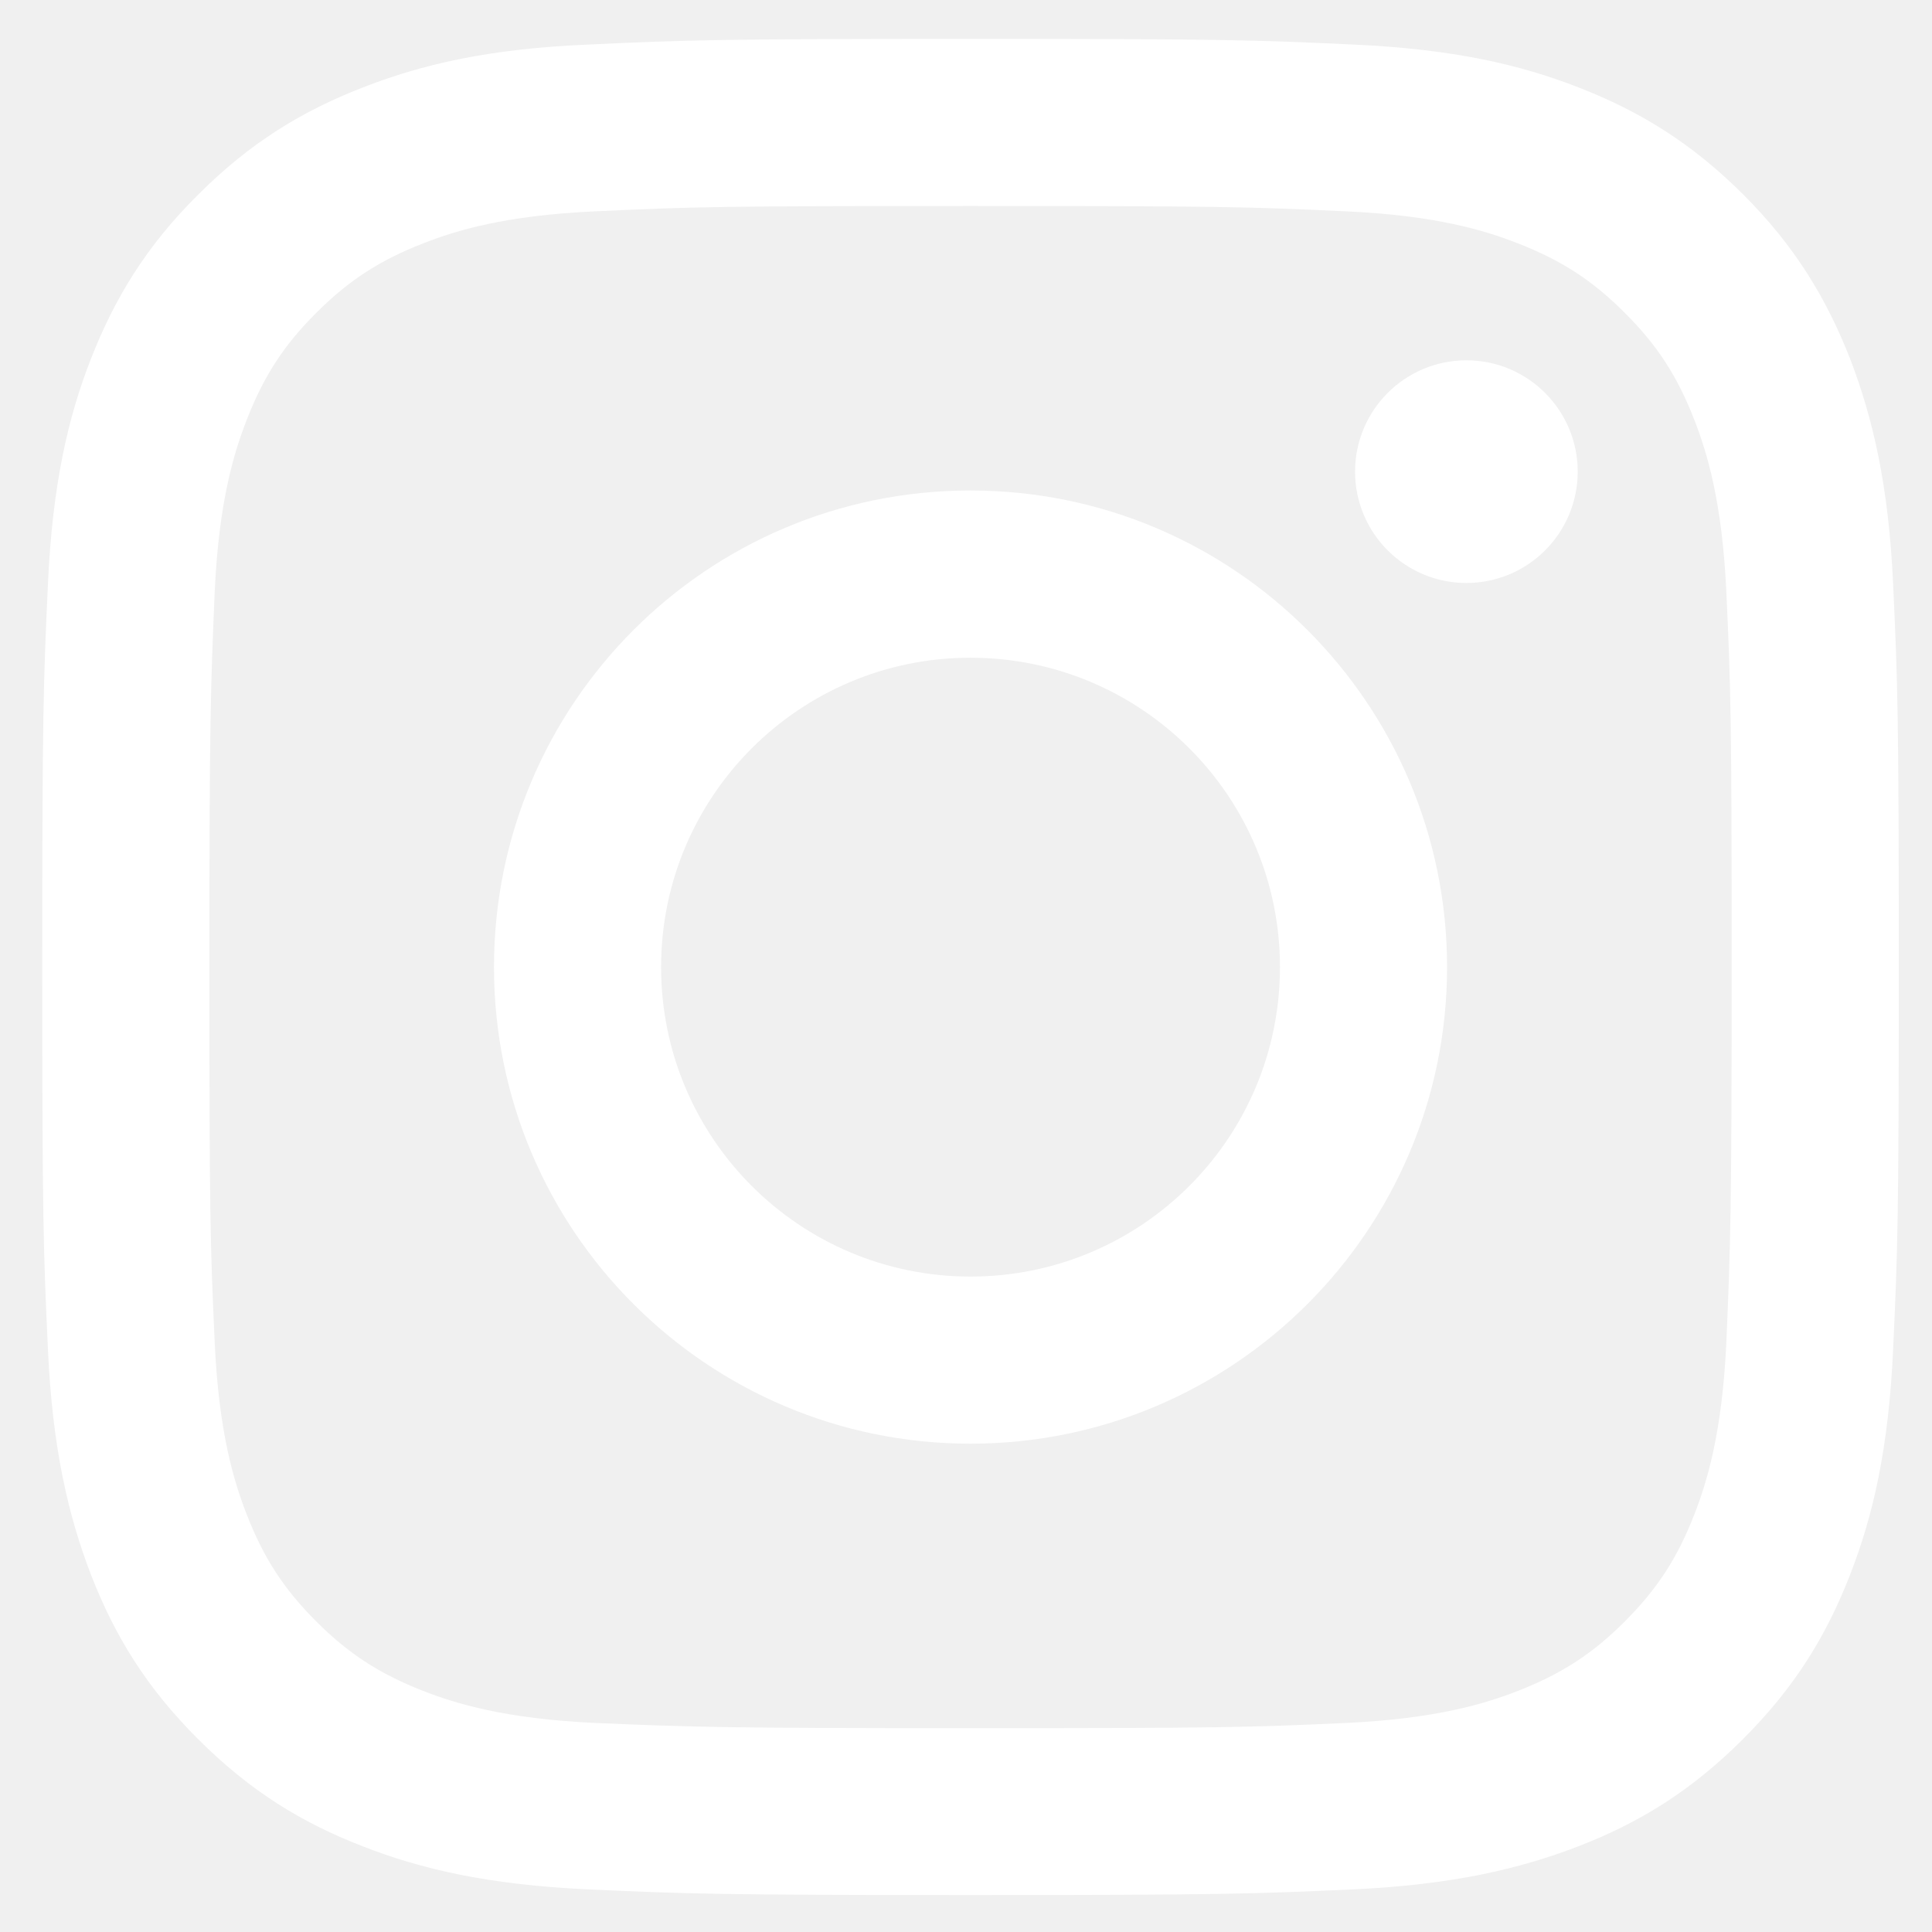
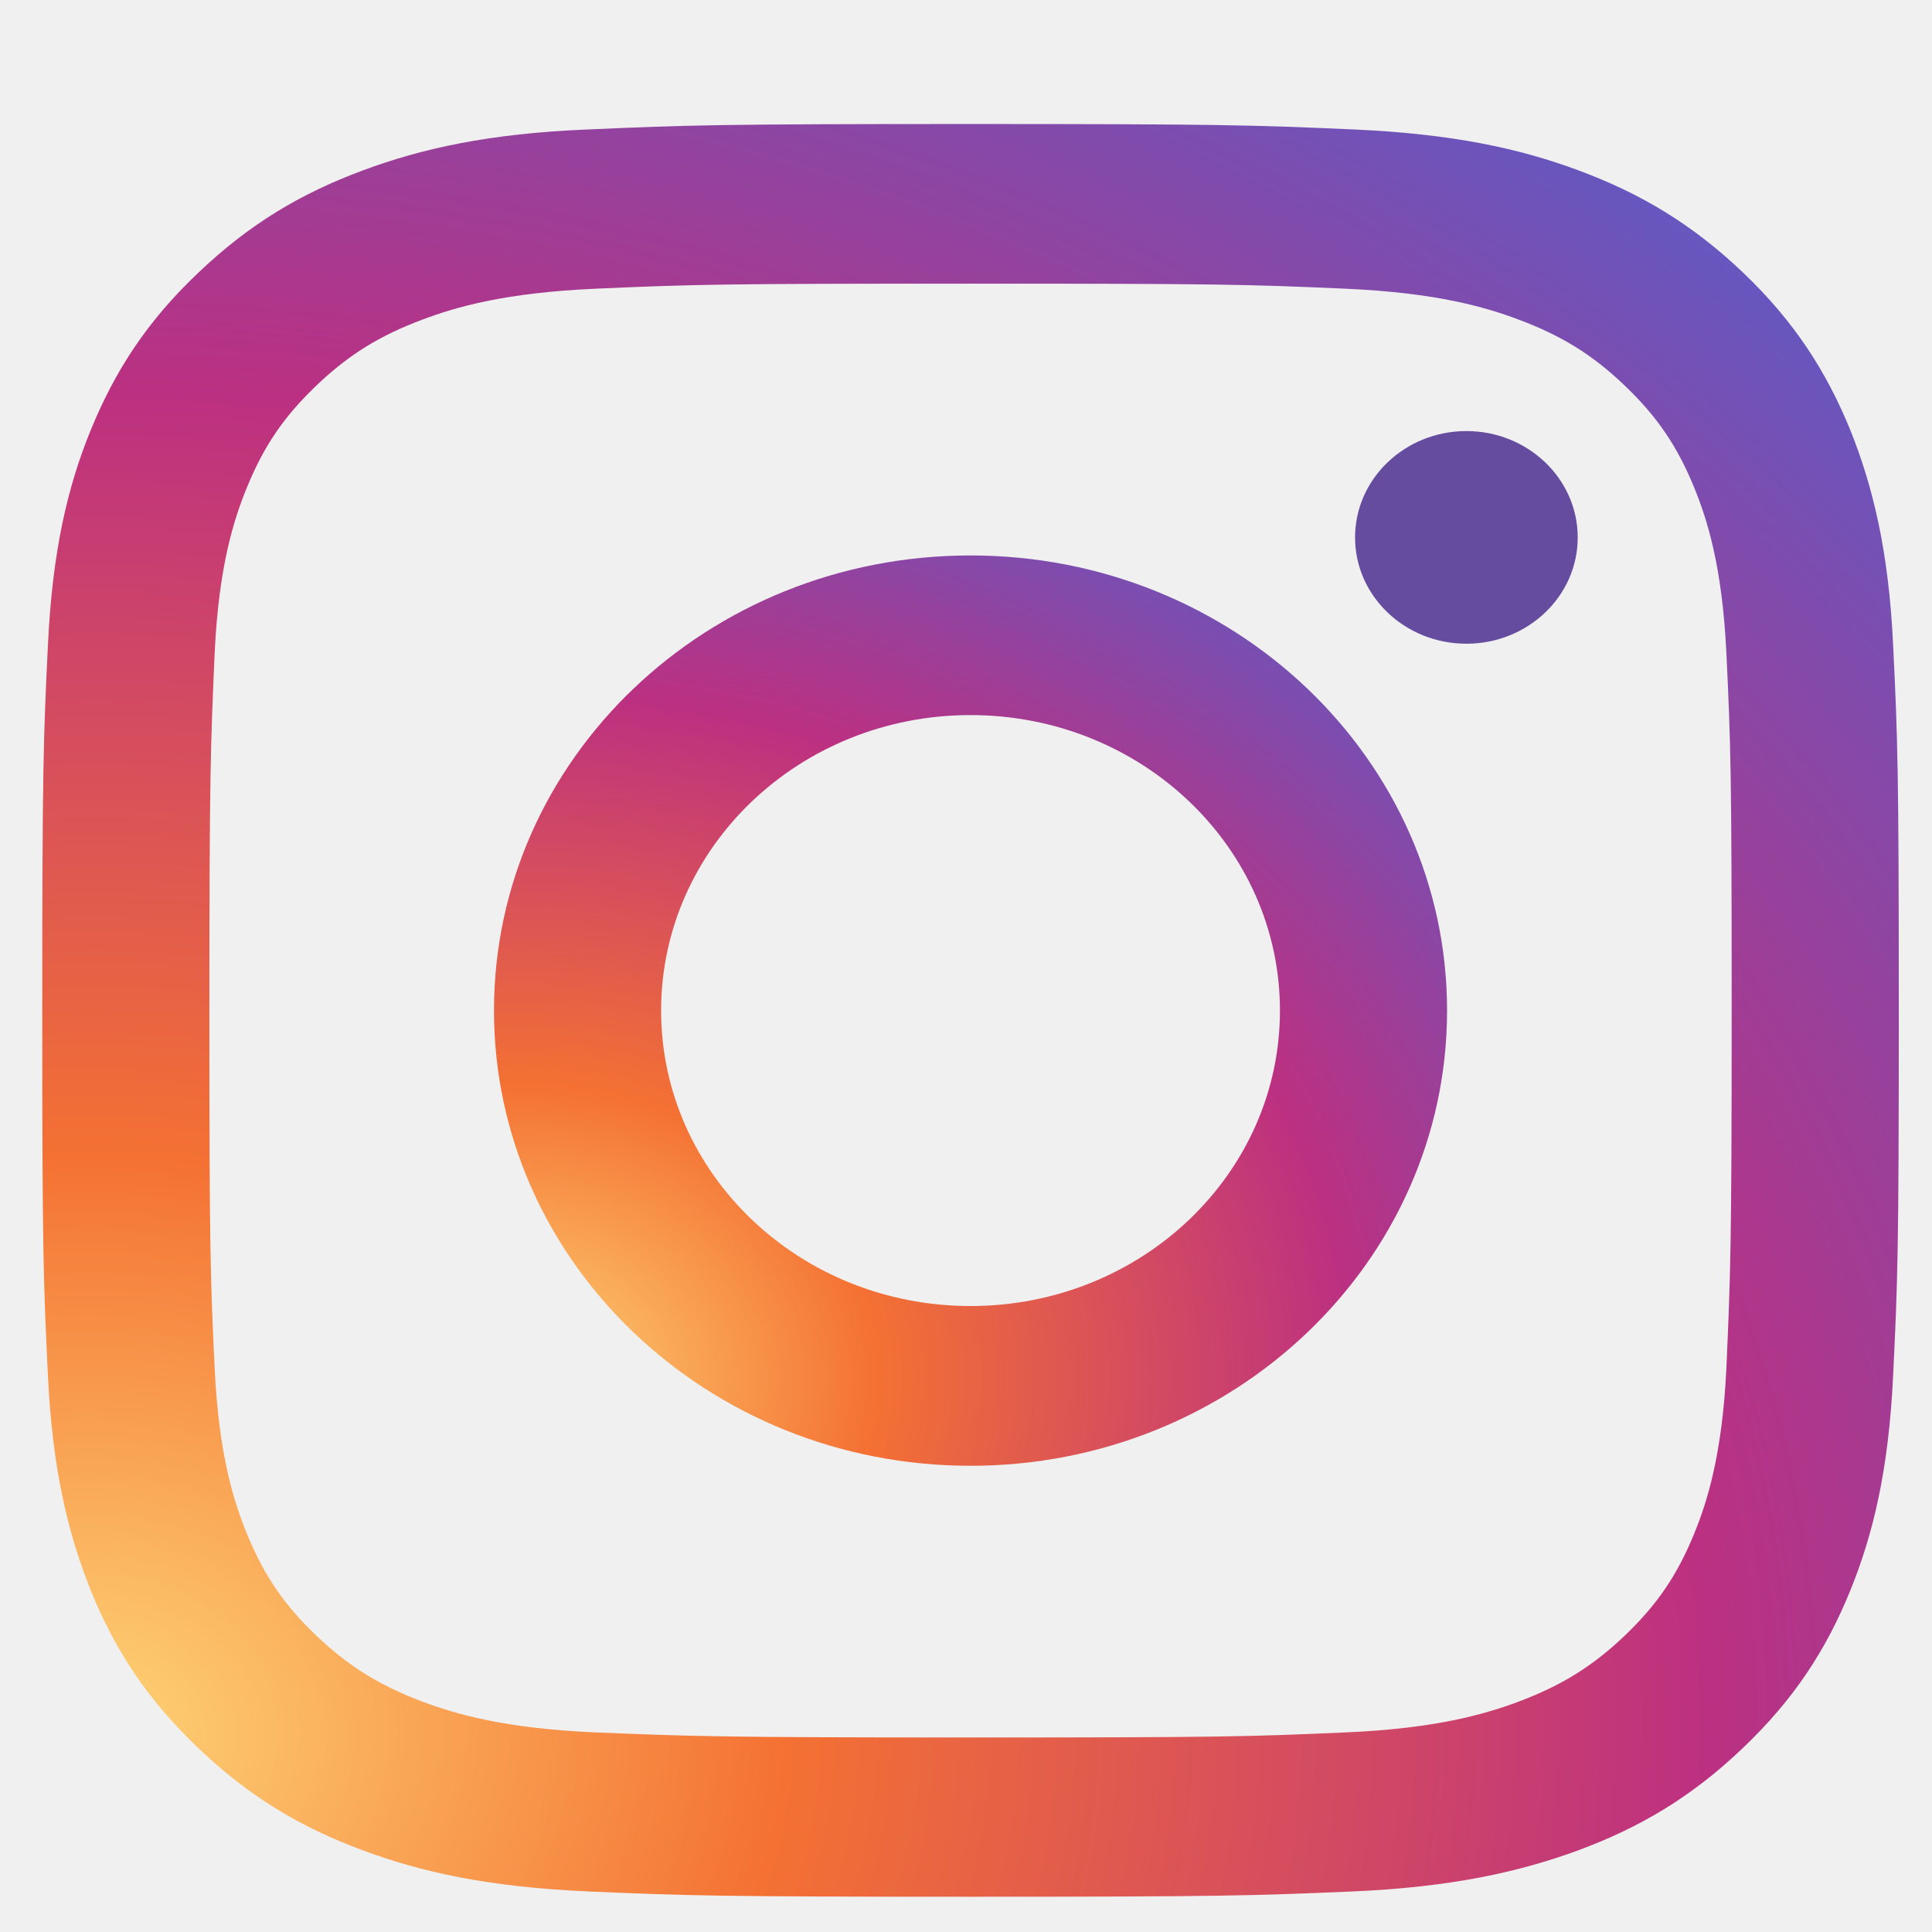
<svg xmlns="http://www.w3.org/2000/svg" width="16" height="16" viewBox="0 0 16 16" fill="none">
-   <path d="M3.003 0.725C2.497 0.922 2.069 1.184 1.641 1.612C1.212 2.037 0.95 2.469 0.753 2.972C0.562 3.459 0.434 4.019 0.397 4.837C0.359 5.656 0.35 5.919 0.35 8.006C0.35 10.094 0.359 10.356 0.397 11.175C0.434 11.994 0.566 12.553 0.753 13.04C0.95 13.547 1.212 13.975 1.641 14.403C2.069 14.831 2.497 15.094 3.003 15.29C3.491 15.481 4.05 15.609 4.869 15.647C5.688 15.684 5.95 15.694 8.037 15.694C10.125 15.694 10.387 15.684 11.206 15.647C12.025 15.609 12.584 15.478 13.072 15.29C13.578 15.094 14.006 14.831 14.434 14.403C14.863 13.975 15.125 13.547 15.322 13.04C15.512 12.553 15.641 11.994 15.678 11.175C15.716 10.356 15.725 10.094 15.725 8.006C15.725 5.919 15.716 5.656 15.678 4.837C15.641 4.019 15.509 3.459 15.322 2.972C15.125 2.469 14.863 2.037 14.438 1.612C14.009 1.184 13.581 0.922 13.075 0.725C12.588 0.534 12.028 0.406 11.209 0.369C10.391 0.331 10.128 0.322 8.041 0.322C5.953 0.322 5.691 0.331 4.872 0.369C4.05 0.403 3.491 0.534 3.003 0.725ZM11.144 1.75C11.894 1.784 12.3 1.909 12.572 2.016C12.931 2.156 13.188 2.322 13.456 2.591C13.725 2.859 13.891 3.116 14.031 3.475C14.137 3.747 14.262 4.153 14.297 4.903C14.334 5.712 14.341 5.956 14.341 8.009C14.341 10.062 14.331 10.306 14.297 11.116C14.262 11.866 14.137 12.272 14.031 12.544C13.891 12.903 13.725 13.159 13.456 13.428C13.188 13.697 12.931 13.862 12.572 14.003C12.3 14.109 11.894 14.234 11.144 14.269C10.334 14.306 10.091 14.312 8.037 14.312C5.984 14.312 5.741 14.303 4.931 14.269C4.181 14.234 3.775 14.109 3.503 14.003C3.144 13.862 2.888 13.697 2.619 13.428C2.35 13.159 2.184 12.903 2.044 12.544C1.938 12.272 1.812 11.866 1.778 11.116C1.741 10.306 1.734 10.062 1.734 8.009C1.734 5.956 1.744 5.712 1.778 4.903C1.812 4.153 1.938 3.747 2.044 3.475C2.184 3.116 2.35 2.859 2.619 2.591C2.888 2.322 3.144 2.156 3.503 2.016C3.775 1.909 4.181 1.784 4.931 1.75C5.741 1.712 5.984 1.706 8.037 1.706C10.091 1.706 10.334 1.712 11.144 1.75Z" fill="url(#paint0_radial_228_1584)" />
-   <path d="M4.091 8.009C4.091 10.191 5.859 11.956 8.037 11.956C10.216 11.956 11.984 10.188 11.984 8.009C11.984 5.831 10.219 4.062 8.037 4.062C5.856 4.062 4.091 5.828 4.091 8.009ZM10.6 8.009C10.6 9.425 9.453 10.572 8.037 10.572C6.622 10.572 5.475 9.425 5.475 8.009C5.475 6.594 6.622 5.447 8.037 5.447C9.453 5.447 10.6 6.594 10.6 8.009Z" fill="url(#paint1_radial_228_1584)" />
-   <path d="M12.144 4.828C12.653 4.828 13.066 4.415 13.066 3.906C13.066 3.397 12.653 2.984 12.144 2.984C11.635 2.984 11.222 3.397 11.222 3.906C11.222 4.415 11.635 4.828 12.144 4.828Z" fill="white" />
+   <path d="M3.003 1.412C2.497 1.6 2.069 1.851 1.641 2.26C1.212 2.666 0.95 3.078 0.753 3.558C0.562 4.024 0.434 4.558 0.397 5.34C0.359 6.122 0.35 6.373 0.35 8.366C0.35 10.36 0.359 10.611 0.397 11.393C0.434 12.175 0.566 12.709 0.753 13.175C0.95 13.658 1.212 14.067 1.641 14.476C2.069 14.885 2.497 15.135 3.003 15.323C3.491 15.505 4.05 15.628 4.869 15.664C5.688 15.699 5.95 15.708 8.037 15.708C10.125 15.708 10.387 15.699 11.206 15.664C12.025 15.628 12.584 15.502 13.072 15.323C13.578 15.135 14.006 14.885 14.434 14.476C14.863 14.067 15.125 13.658 15.322 13.175C15.512 12.709 15.641 12.175 15.678 11.393C15.716 10.611 15.725 10.36 15.725 8.366C15.725 6.373 15.716 6.122 15.678 5.34C15.641 4.558 15.509 4.024 15.322 3.558C15.125 3.078 14.863 2.666 14.438 2.26C14.009 1.851 13.581 1.6 13.075 1.412C12.588 1.23 12.028 1.108 11.209 1.072C10.391 1.036 10.128 1.027 8.041 1.027C5.953 1.027 5.691 1.036 4.872 1.072C4.05 1.105 3.491 1.23 3.003 1.412ZM11.144 2.391C11.894 2.424 12.3 2.543 12.572 2.645C12.931 2.779 13.188 2.937 13.456 3.194C13.725 3.451 13.891 3.696 14.031 4.039C14.137 4.298 14.262 4.686 14.297 5.403C14.334 6.176 14.341 6.408 14.341 8.369C14.341 10.33 14.331 10.563 14.297 11.336C14.262 12.052 14.137 12.44 14.031 12.7C13.891 13.043 13.725 13.288 13.456 13.545C13.188 13.801 12.931 13.959 12.572 14.094C12.3 14.195 11.894 14.315 11.144 14.347C10.334 14.383 10.091 14.389 8.037 14.389C5.984 14.389 5.741 14.38 4.931 14.347C4.181 14.315 3.775 14.195 3.503 14.094C3.144 13.959 2.888 13.801 2.619 13.545C2.35 13.288 2.184 13.043 2.044 12.7C1.938 12.44 1.812 12.052 1.778 11.336C1.741 10.563 1.734 10.33 1.734 8.369C1.734 6.408 1.744 6.176 1.778 5.403C1.812 4.686 1.938 4.298 2.044 4.039C2.184 3.696 2.35 3.451 2.619 3.194C2.888 2.937 3.144 2.779 3.503 2.645C3.775 2.543 4.181 2.424 4.931 2.391C5.741 2.355 5.984 2.349 8.037 2.349C10.091 2.349 10.334 2.355 11.144 2.391Z" fill="url(#paint0_radial_189_328)" />
+   <path d="M4.091 8.369C4.091 10.452 5.859 12.139 8.037 12.139C10.216 12.139 11.984 10.449 11.984 8.369C11.984 6.289 10.219 4.6 8.037 4.6C5.856 4.6 4.091 6.286 4.091 8.369ZM10.6 8.369C10.6 9.721 9.453 10.816 8.037 10.816C6.622 10.816 5.475 9.721 5.475 8.369C5.475 7.017 6.622 5.922 8.037 5.922C9.453 5.922 10.6 7.017 10.6 8.369Z" fill="url(#paint1_radial_189_328)" />
+   <path d="M12.144 5.331C12.653 5.331 13.066 4.937 13.066 4.451C13.066 3.965 12.653 3.57 12.144 3.57C11.635 3.57 11.222 3.965 11.222 4.451C11.222 4.937 11.635 5.331 12.144 5.331Z" fill="#654C9F" />
  <defs>
-     <radialGradient id="paint0_radial_228_1584" cx="0" cy="0" r="1" gradientUnits="userSpaceOnUse" gradientTransform="translate(0.629747 14.2863) rotate(-3.00009) scale(22.2286 18.8941)">
-       <stop stop-color="white" />
+     <radialGradient id="paint0_radial_189_328" cx="0" cy="0" r="1" gradientUnits="userSpaceOnUse" gradientTransform="translate(0.629747 14.3642) rotate(-2.86549) scale(22.2259 18.0471)">
+       <stop stop-color="#FED576" />
+       <stop offset="0.263" stop-color="#F47133" />
+       <stop offset="0.609" stop-color="#BC3081" />
+       <stop offset="1" stop-color="#4C63D2" />
    </radialGradient>
-     <radialGradient id="paint1_radial_228_1584" cx="0" cy="0" r="1" gradientUnits="userSpaceOnUse" gradientTransform="translate(4.23379 11.2324) rotate(-3.00009) scale(11.4147 9.70235)">
-       <stop stop-color="white" />
+     <radialGradient id="paint1_radial_189_328" cx="0" cy="0" r="1" gradientUnits="userSpaceOnUse" gradientTransform="translate(4.23379 11.4473) rotate(-2.86548) scale(11.4133 9.26741)">
+       <stop stop-color="#FED576" />
+       <stop offset="0.263" stop-color="#F47133" />
+       <stop offset="0.609" stop-color="#BC3081" />
+       <stop offset="1" stop-color="#4C63D2" />
    </radialGradient>
  </defs>
</svg>
